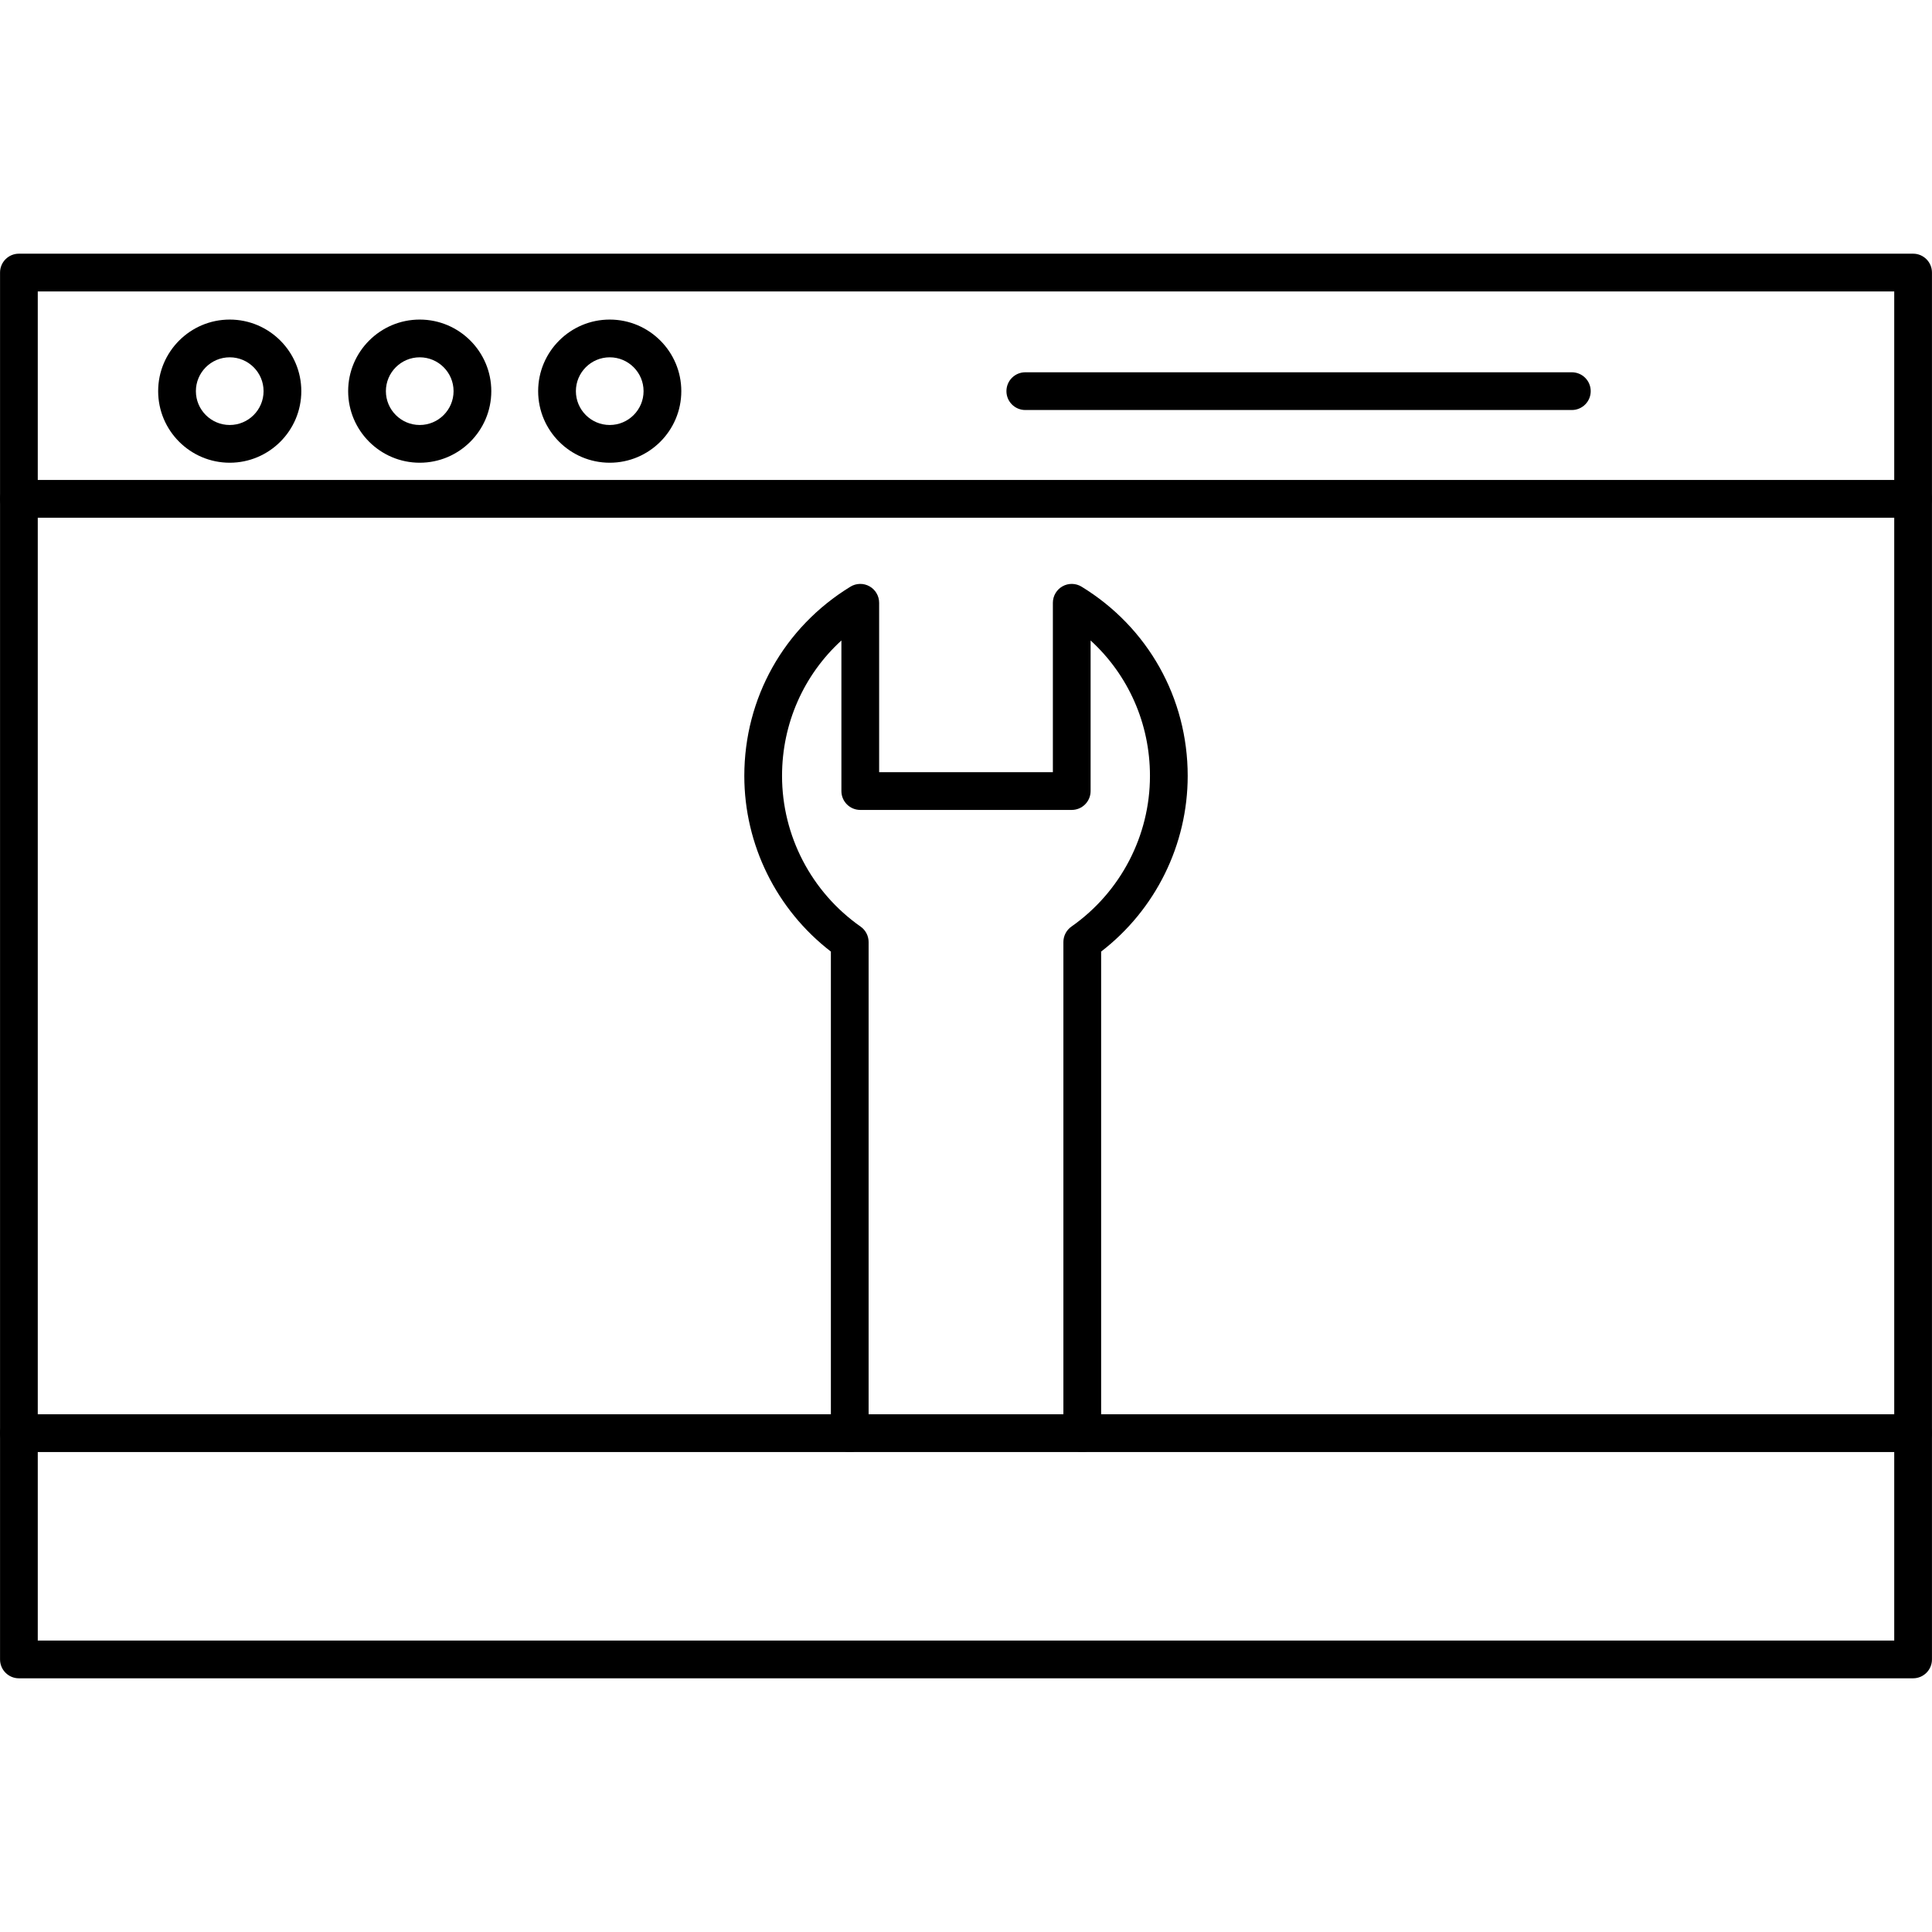
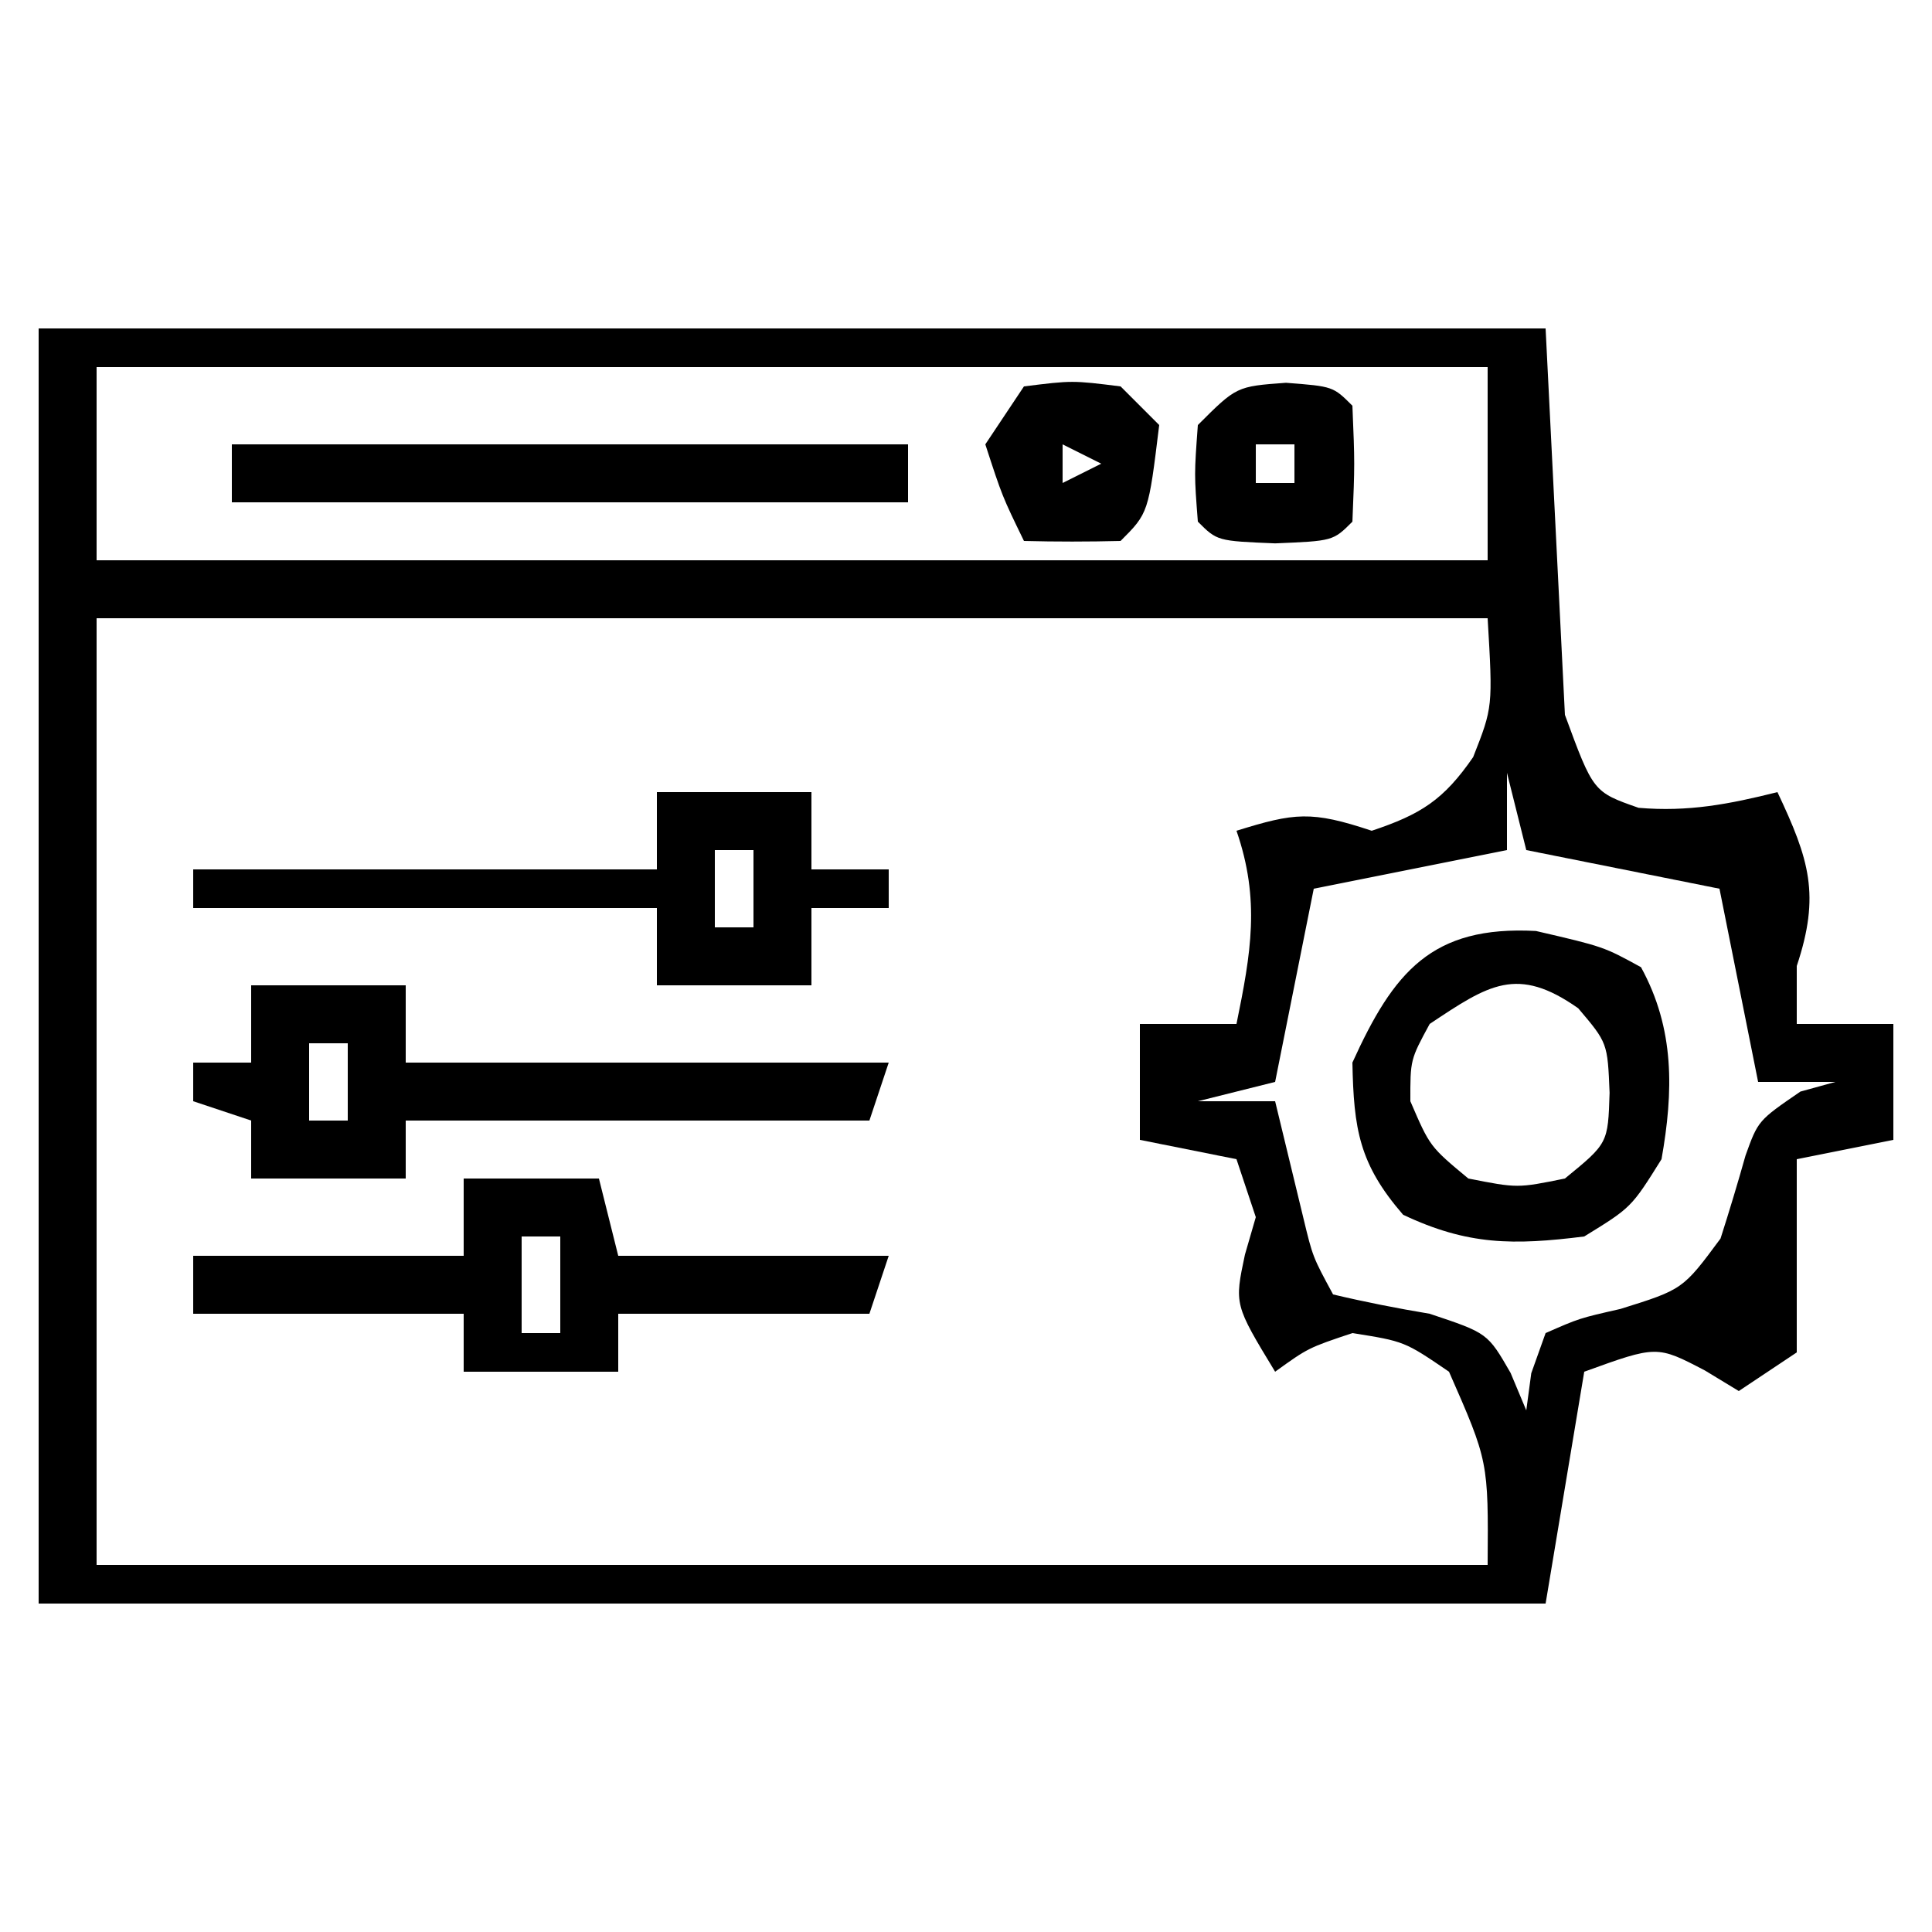
- <svg xmlns="http://www.w3.org/2000/svg" clip-rule="evenodd" fill-rule="evenodd" height="512" image-rendering="optimizeQuality" shape-rendering="geometricPrecision" text-rendering="geometricPrecision" viewBox="0 0 512 512" width="512">
-   <g id="Layer_x0020_1">
-     <g id="_193037392">
-       <g id="_193037032">
-         <path id="_187117232" d="m506.99 444.769h-501.979c-2.763 0-5-2.237-5-5v-367.539c0-2.761 2.237-5 5-5h501.979c2.763 0 5 2.238 5 5v367.54c0 2.761-2.237 4.998-5 4.998zm-496.98-9.999h491.98v-357.539h-491.98z" />
-       </g>
-       <g id="_193037152">
-         <path id="_187117088" d="m506.99 137.2h-501.979c-2.763 0-5-2.238-5-5 0-2.763 2.237-5 5-5l501.979-.001c2.763 0 5 2.238 5 5.001 0 2.761-2.237 5-5 5z" />
-       </g>
-       <g id="_193037056">
-         <path id="_187116944" d="m506.99 384.801h-501.979c-2.763 0-5-2.238-5-5.001 0-2.761 2.237-5 5-5h501.979c2.763 0 5 2.238 5 5 0 2.763-2.237 5.001-5 5.001z" />
-       </g>
-       <g id="_193037344">
-         <path id="_187116800" d="m60.881 122.628c-10.459 0-18.967-8.509-18.967-18.969 0-10.459 8.509-18.969 18.967-18.969 10.46 0 18.969 8.509 18.969 18.969 0 10.46-8.509 18.969-18.969 18.969zm0-27.937c-4.944 0-8.968 4.022-8.968 8.968 0 4.945 4.023 8.968 8.968 8.968 4.946 0 8.969-4.024 8.969-8.968 0-4.945-4.024-8.968-8.969-8.968z" />
-       </g>
-       <g id="_193036960">
-         <path id="_187116656" d="m111.234 122.628c-10.459 0-18.969-8.509-18.969-18.969 0-10.459 8.509-18.969 18.969-18.969 10.459 0 18.966 8.509 18.966 18.969.001 10.46-8.508 18.969-18.966 18.969zm0-27.937c-4.945 0-8.969 4.022-8.969 8.968 0 4.945 4.023 8.968 8.969 8.968 4.944 0 8.967-4.024 8.967-8.968 0-4.945-4.023-8.968-8.967-8.968z" />
-       </g>
-       <g id="_193037296">
-         <path id="_187116512" d="m161.585 122.628c-10.459 0-18.969-8.509-18.969-18.969 0-10.459 8.509-18.969 18.969-18.969 10.46 0 18.969 8.509 18.969 18.969 0 10.46-8.509 18.969-18.969 18.969zm0-27.937c-4.945 0-8.968 4.022-8.968 8.968 0 4.945 4.023 8.968 8.968 8.968s8.968-4.024 8.968-8.968c0-4.945-4.023-8.968-8.968-8.968z" />
-       </g>
-       <g id="_193037536">
-         <path id="_187116368" d="m416.555 108.659h-144.84c-2.763 0-5-2.237-5-5 0-2.761 2.237-5 5-5h144.84c2.761 0 5 2.238 5 5 0 2.763-2.239 5-5 5z" />
-       </g>
-       <g id="_193037176">
-         <path id="_187116224" d="m286.81 384.802c-2.763 0-5-2.238-5-5v-130.154c0-1.63.795-3.158 2.13-4.094 13.031-9.136 20.811-24.066 20.811-39.939 0-13.886-5.748-26.748-15.729-35.884v39.907c0 2.763-2.238 5-5.001 5h-56.04c-2.763 0-5.001-2.238-5.001-5v-39.908c-9.982 9.136-15.731 21.999-15.731 35.886 0 15.873 7.781 30.803 20.812 39.939 1.336.937 2.131 2.464 2.131 4.094v130.154c0 2.761-2.238 5-5 5-2.763 0-5-2.238-5-5v-127.626c-14.415-11.101-22.942-28.312-22.942-46.562 0-20.616 10.512-39.359 28.12-50.137 1.543-.945 3.477-.983 5.055-.098 1.579.885 2.556 2.552 2.556 4.362v44.895h46.041v-44.895c0-1.809.978-3.477 2.556-4.362 1.577-.883 3.511-.848 5.055.098 17.607 10.778 28.119 29.521 28.119 50.137 0 18.249-8.528 35.462-22.939 46.563v127.626c-.004 2.76-2.243 4.998-5.003 4.998z" />
-       </g>
-     </g>
-   </g>
+ <svg xmlns="http://www.w3.org/2000/svg" version="1.1" width="100" height="100">
+   <path d="M0 0 C25.74 0 51.48 0 78 0 C78.33 6.6 78.66 13.2 79 20 C80.468 23.991 80.468 23.991 82.812 24.812 C85.388 25.033 87.502 24.624 90 24 C91.652 27.498 92.227 29.319 91 33 C91 33.99 91 34.98 91 36 C92.65 36 94.3 36 96 36 C96 37.98 96 39.96 96 42 C94.35 42.33 92.7 42.66 91 43 C91 43.907 91 44.815 91 45.75 C91 48.167 91 50.583 91 53 C90.01 53.66 89.02 54.32 88 55 C87.134 54.474 87.134 54.474 86.25 53.938 C83.76 52.637 83.76 52.637 80 54 C79.34 57.96 78.68 61.92 78 66 C52.26 66 26.52 66 0 66 C0 44.22 0 22.44 0 0 Z M3 2 C3 5.3 3 8.6 3 12 C26.76 12 50.52 12 75 12 C75 8.7 75 5.4 75 2 C51.24 2 27.48 2 3 2 Z M3 15 C3 31.17 3 47.34 3 64 C26.76 64 50.52 64 75 64 C75.039 58.64 75.039 58.64 73 54 C70.695 52.428 70.695 52.428 68 52 C65.714 52.766 65.714 52.766 64 54 C61.889 50.523 61.889 50.523 62.438 47.938 C62.716 46.978 62.716 46.978 63 46 C62.505 44.515 62.505 44.515 62 43 C60.35 42.67 58.7 42.34 57 42 C57 40.02 57 38.04 57 36 C58.65 36 60.3 36 62 36 C62.749 32.337 63.238 29.576 62 26 C65.01 25.066 65.867 24.956 69 26 C71.545 25.152 72.721 24.404 74.25 22.188 C75.27 19.597 75.27 19.597 75 15 C51.24 15 27.48 15 3 15 Z M76 23 C76 24.32 76 25.64 76 27 C72.667 27.667 69.333 28.333 66 29 C65.783 30.083 65.783 30.083 65.562 31.188 C65.042 33.792 64.521 36.396 64 39 C62.68 39.33 61.36 39.66 60 40 C61.32 40 62.64 40 64 40 C64.488 42.018 64.977 44.036 65.465 46.055 C65.948 48.059 65.948 48.059 67 50 C68.654 50.392 70.323 50.721 72 51 C75 52 75 52 76.188 54.062 C76.456 54.702 76.724 55.341 77 56 C77.085 55.366 77.17 54.732 77.258 54.078 C77.503 53.392 77.748 52.707 78 52 C79.742 51.234 79.742 51.234 81.875 50.75 C85.105 49.74 85.105 49.74 87.055 47.105 C87.511 45.681 87.943 44.249 88.348 42.809 C89 41 89 41 91.188 39.5 C92.085 39.252 92.085 39.252 93 39 C91.68 39 90.36 39 89 39 C88.34 35.7 87.68 32.4 87 29 C84.525 28.505 84.525 28.505 82 28 C80.333 27.667 78.667 27.333 77 27 C76.67 25.68 76.34 24.36 76 23 Z " fill="#000000" transform="translate(2,17)" />
+   <path d="M0 0 C2.64 0 5.28 0 8 0 C8 1.32 8 2.64 8 4 C16.25 4 24.5 4 33 4 C32.67 4.99 32.34 5.98 32 7 C24.08 7 16.16 7 8 7 C8 7.99 8 8.98 8 10 C5.36 10 2.72 10 0 10 C0 9.01 0 8.02 0 7 C-0.99 6.67 -1.98 6.34 -3 6 C-3 5.34 -3 4.68 -3 4 C-2.01 4 -1.02 4 0 4 C0 2.68 0 1.36 0 0 Z M3 3 C3 4.32 3 5.64 3 7 C3.66 7 4.32 7 5 7 C5 5.68 5 4.36 5 3 C4.34 3 3.68 3 3 3 Z " fill="#000000" transform="translate(13,51)" />
+   <path d="M0 0 C2.31 0 4.62 0 7 0 C7.33 1.32 7.66 2.64 8 4 C12.62 4 17.24 4 22 4 C21.67 4.99 21.34 5.98 21 7 C16.71 7 12.42 7 8 7 C8 7.99 8 8.98 8 10 C5.36 10 2.72 10 0 10 C0 9.01 0 8.02 0 7 C-4.62 7 -9.24 7 -14 7 C-14 6.01 -14 5.02 -14 4 C-9.38 4 -4.76 4 0 4 C0 2.68 0 1.36 0 0 Z M3 3 C3 4.65 3 6.3 3 8 C3.66 8 4.32 8 5 8 C5 6.35 5 4.7 5 3 C4.34 3 3.68 3 3 3 Z " fill="#000000" transform="translate(24,61)" />
+   <path d="M0 0 C3.5 0.812 3.5 0.812 5.438 1.875 C7.194 5.077 7.12 8.309 6.5 11.812 C4.938 14.312 4.938 14.312 2.5 15.812 C-1.16 16.27 -3.526 16.274 -6.875 14.688 C-9.149 12.063 -9.431 10.264 -9.5 6.812 C-7.37 2.126 -5.408 -0.29 0 0 Z M-5.5 4.812 C-6.505 6.665 -6.505 6.665 -6.5 8.812 C-5.49 11.159 -5.49 11.159 -3.5 12.812 C-0.957 13.313 -0.957 13.313 1.5 12.812 C3.73 10.99 3.73 10.99 3.812 8.375 C3.707 5.791 3.707 5.791 2.188 4 C-0.974 1.775 -2.444 2.775 -5.5 4.812 Z " fill="#000000" transform="translate(79.5,48.1875)" />
+   <path d="M0 0 C2.64 0 5.28 0 8 0 C8 1.32 8 2.64 8 4 C9.32 4 10.64 4 12 4 C12 4.66 12 5.32 12 6 C10.68 6 9.36 6 8 6 C8 7.32 8 8.64 8 10 C5.36 10 2.72 10 0 10 C0 8.68 0 7.36 0 6 C-7.92 6 -15.84 6 -24 6 C-24 5.34 -24 4.68 -24 4 C-16.08 4 -8.16 4 0 4 C0 2.68 0 1.36 0 0 Z M3 3 C3 4.32 3 5.64 3 7 C3.66 7 4.32 7 5 7 C5 5.68 5 4.36 5 3 C4.34 3 3.68 3 3 3 Z " fill="#000000" transform="translate(34,41)" />
+   <path d="M0 0 C11.55 0 23.1 0 35 0 C35 0.99 35 1.98 35 3 C23.45 3 11.9 3 0 3 C0 2.01 0 1.02 0 0 Z " fill="#000000" transform="translate(12,23)" />
+   <path d="M0 0 C2.5 -0.312 2.5 -0.312 5 0 C5.66 0.66 6.32 1.32 7 2 C6.444 6.556 6.444 6.556 5 8 C3.334 8.041 1.666 8.043 0 8 C-1.125 5.688 -1.125 5.688 -2 3 C-1.34 2.01 -0.68 1.02 0 0 Z M2 3 C2 3.66 2 4.32 2 5 C2.66 4.67 3.32 4.34 4 4 C3.34 3.67 2.68 3.34 2 3 Z " fill="#000000" transform="translate(53,20)" />
+   <path d="M0 0 C2.438 0.188 2.438 0.188 3.438 1.188 C3.562 4.188 3.562 4.188 3.438 7.188 C2.438 8.188 2.438 8.188 -0.562 8.312 C-3.562 8.188 -3.562 8.188 -4.562 7.188 C-4.75 4.75 -4.75 4.75 -4.562 2.188 C-2.562 0.188 -2.562 0.188 0 0 Z M-1.562 3.188 C-1.562 3.848 -1.562 4.508 -1.562 5.188 C-0.902 5.188 -0.242 5.188 0.438 5.188 C0.438 4.527 0.438 3.868 0.438 3.188 C-0.223 3.188 -0.882 3.188 -1.562 3.188 Z " fill="#000000" transform="translate(66.5625,19.8125)" />
</svg>
